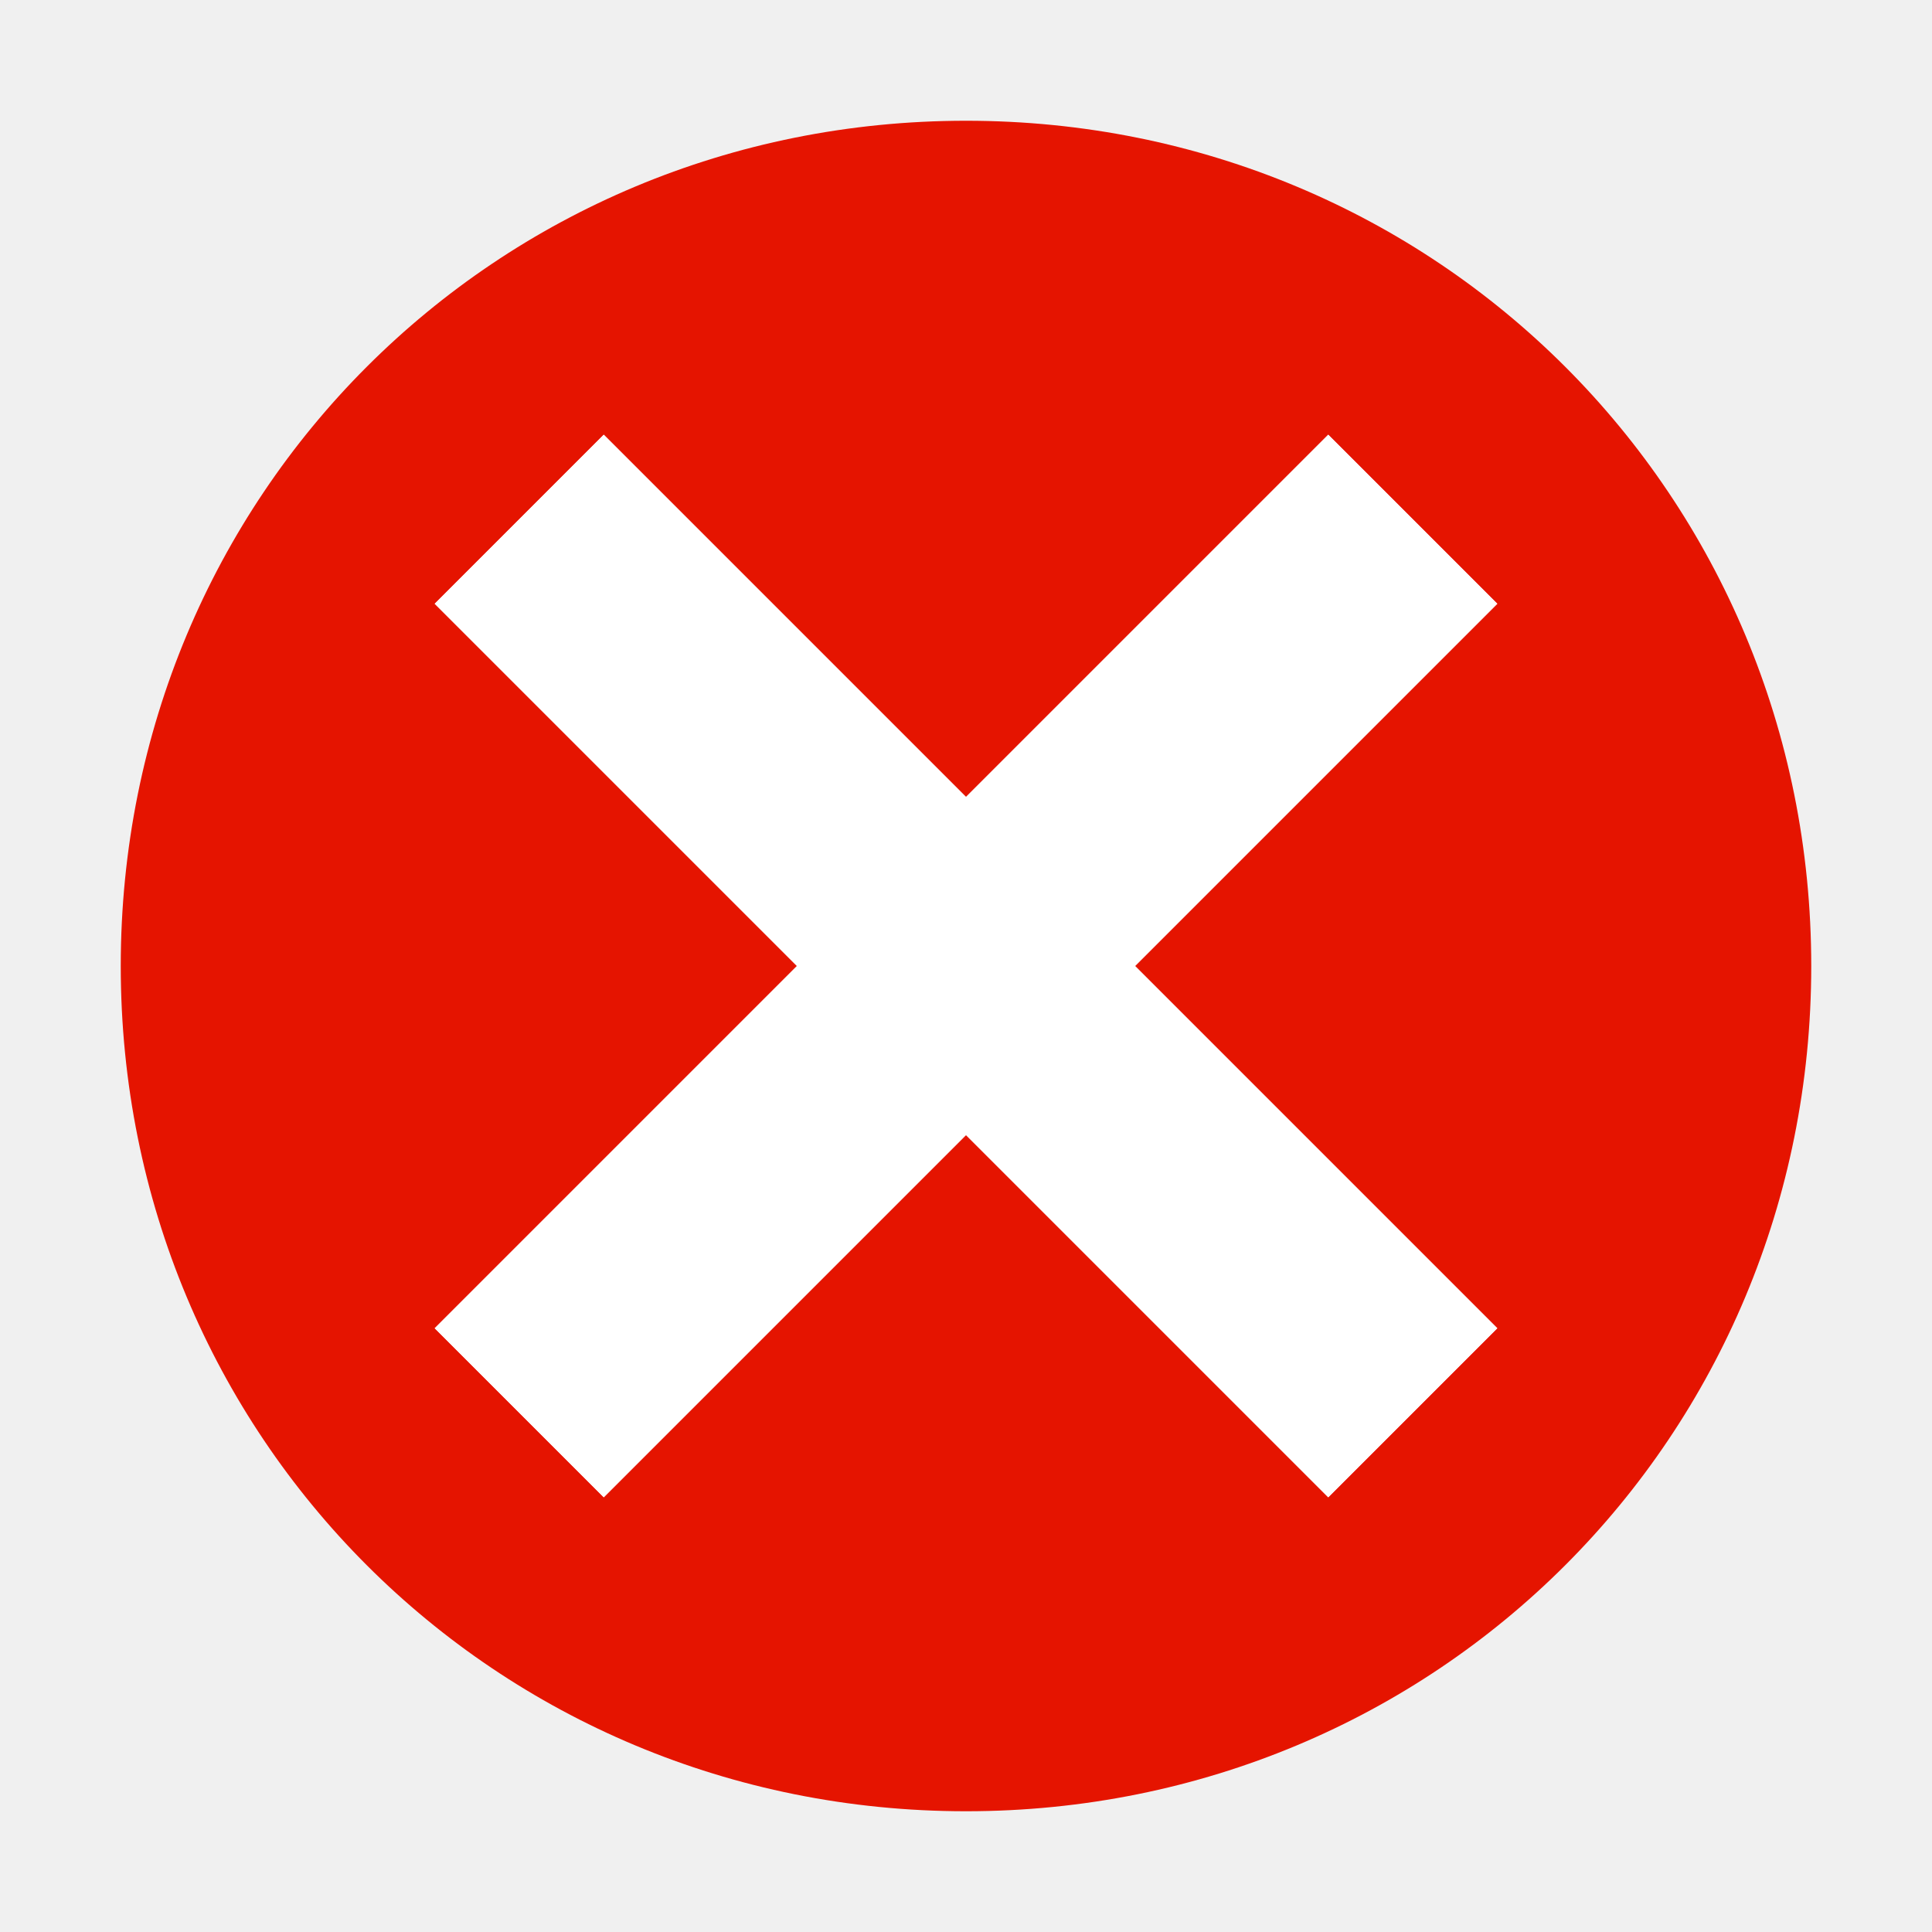
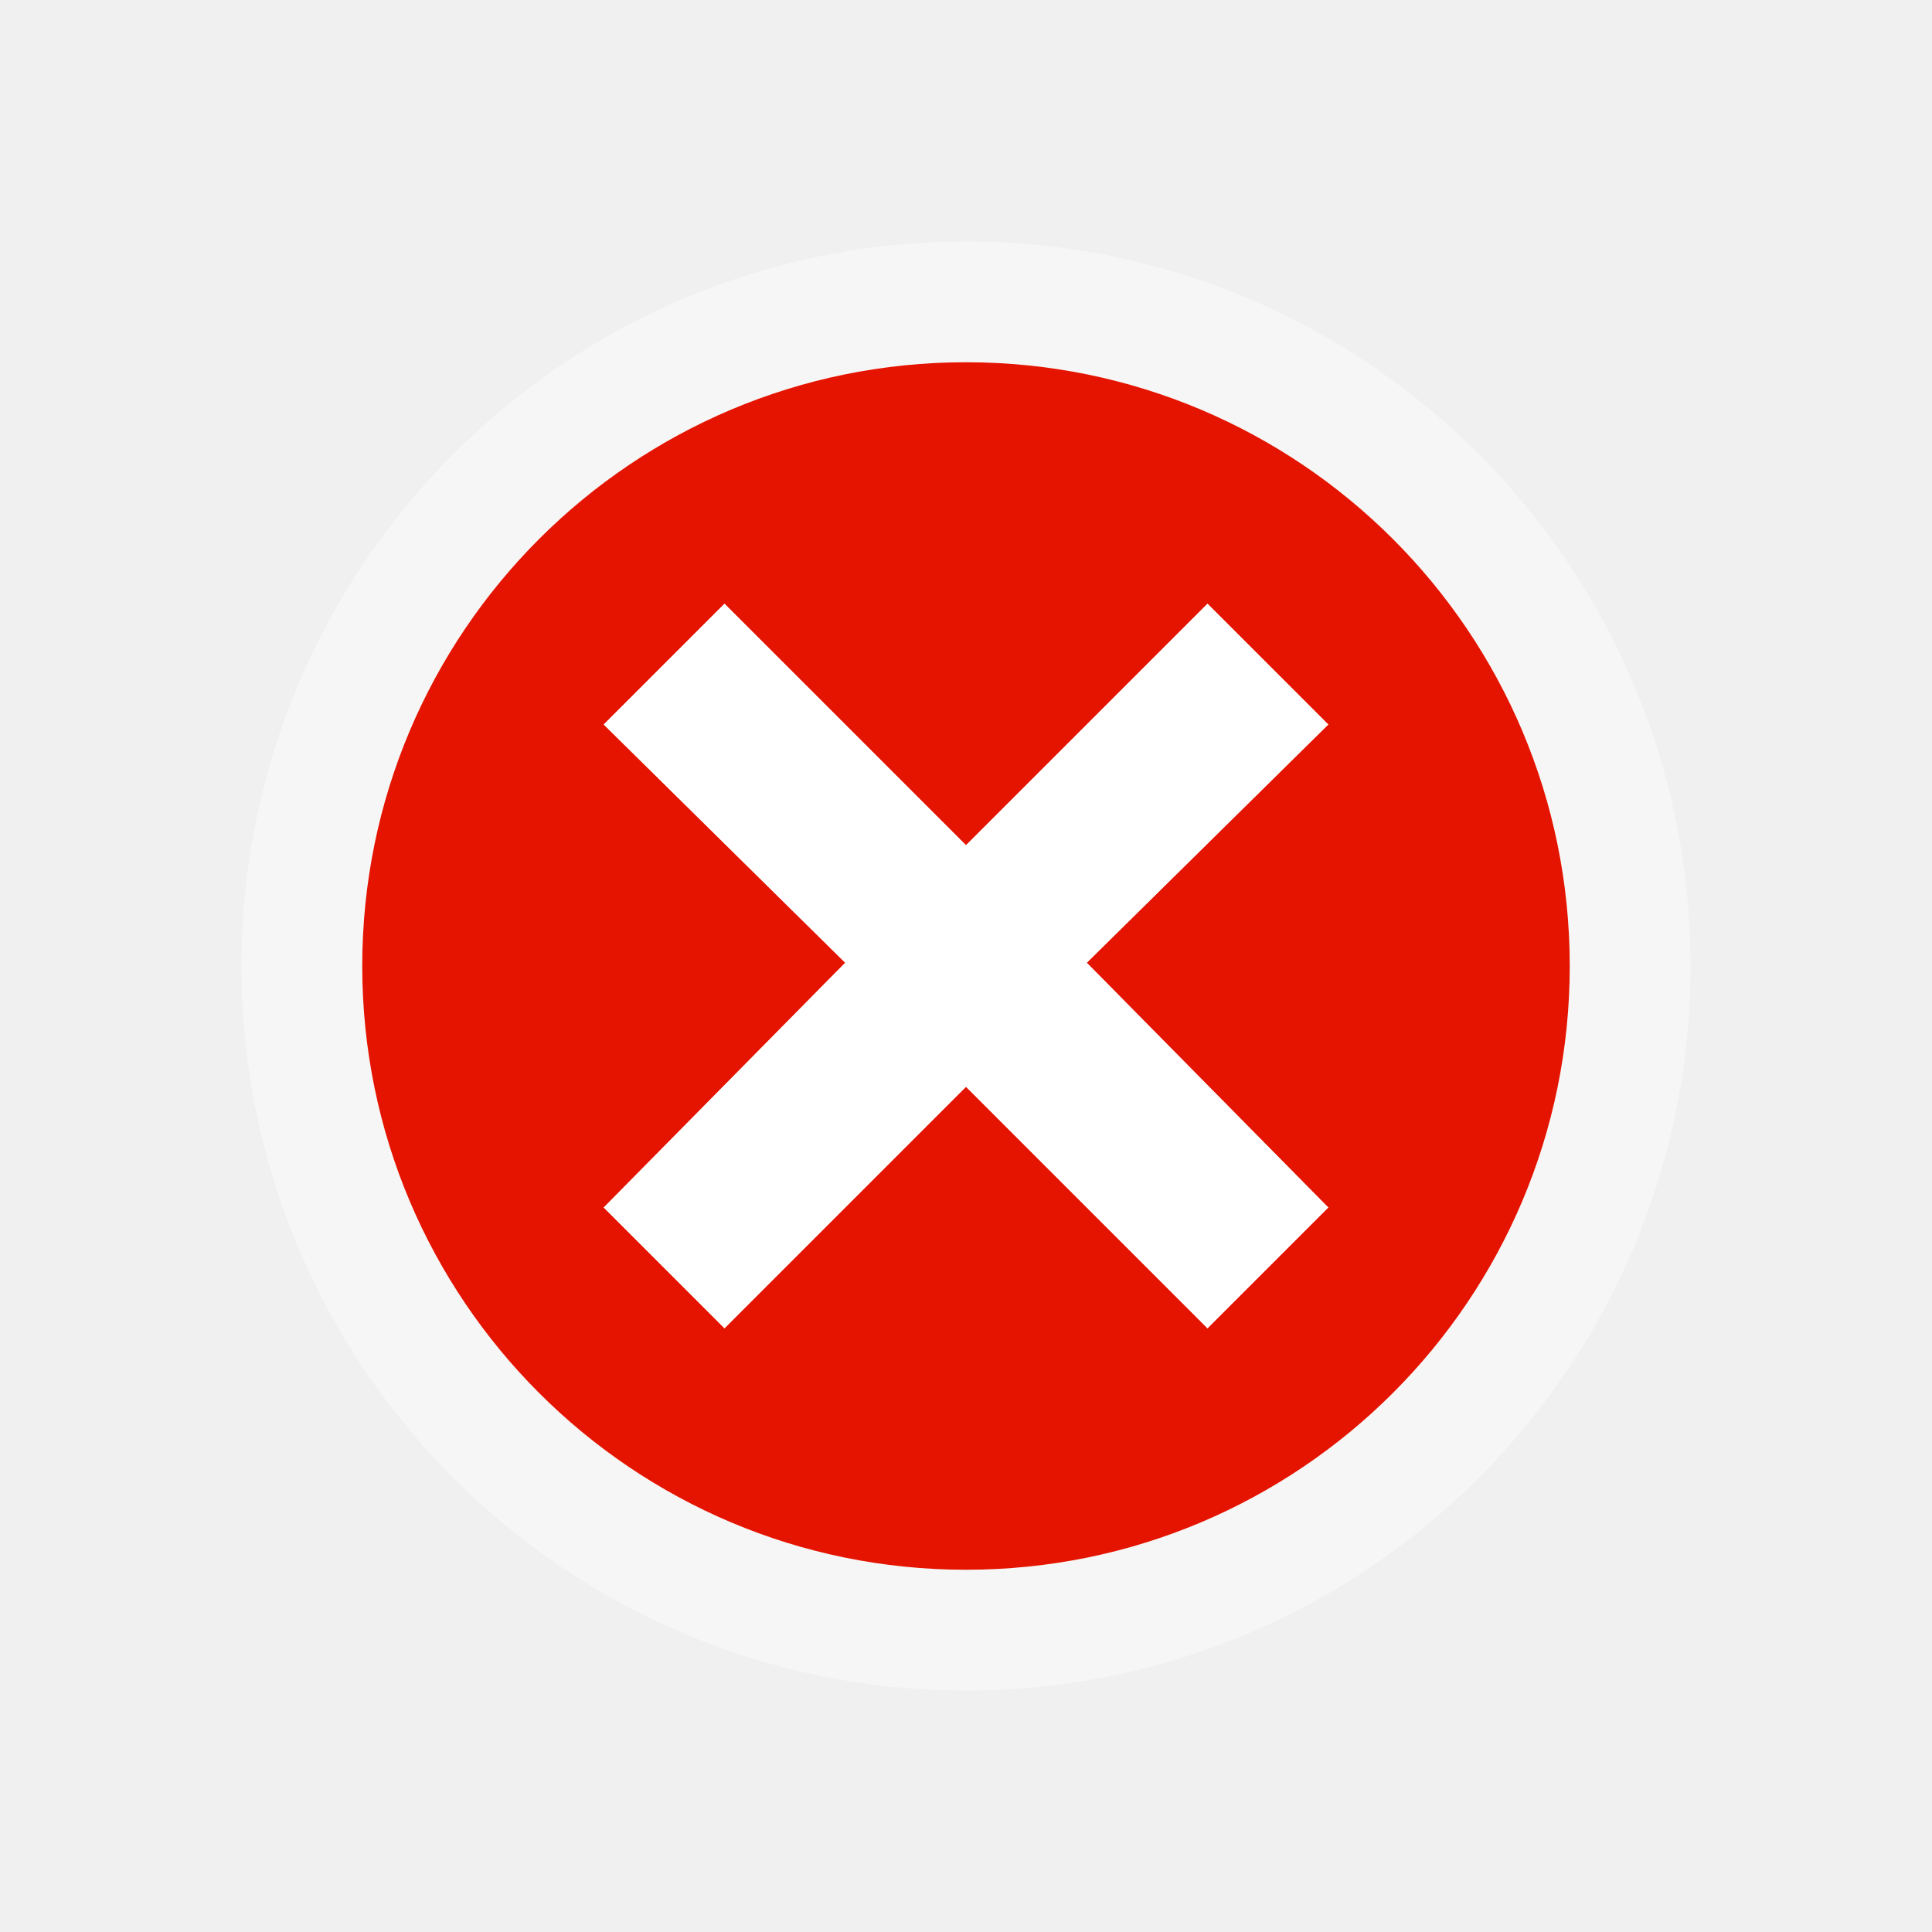
- <svg xmlns="http://www.w3.org/2000/svg" version="1.1" id="Layer_1" x="0px" y="0px" viewBox="0 0 16 16" style="enable-background:new 0 0 16 16;" xml:space="preserve">
-   <style type="text/css">
- 	.st0{fill:#F6F6F6;fill-opacity:0;}
- 	.st1{fill:#E51400;}
- 	.st2{fill:#FFFFFF;}
- </style>
-   <path id="canvas" class="st0" d="M16,16H0V0h16V16z" />
-   <path id="iconBg" class="st1" d="M8,1C4.1,1,1,4.1,1,8c0,3.9,3.1,7,7,7s7-3.1,7-7S11.9,1,8,1z M12.4,11L11,12.4l-3-3l-3,3L3.6,11  l3-3l-3-3L5,3.6l3,3l3-3L12.4,5l-3,3L12.4,11z" />
-   <g id="iconFg">
-     <path class="st2" d="M9.4,8l3,3L11,12.4l-3-3l-3,3L3.6,11l3-3l-3-3L5,3.6l3,3l3-3L12.4,5L9.4,8z" />
-   </g>
+ <svg xmlns="http://www.w3.org/2000/svg" viewBox="0 0 16 16" height="16" width="16">
+   <circle cx="8" cy="8" r="6" fill="#F6F6F6" />
+   <path d="M8 3C5.238 3 3 5.238 3 8s2.238 5 5 5 5-2.238 5-5-2.238-5-5-5zm3 7l-1 1-2-2-2 2-1-1 2-2.027L5 6l1-1 2 2 2-2 1 1-2 1.973L11 10z" fill="#E51400" />
+   <path fill="#fff" d="M11 6l-1-1-2 2-2-2-1 1 2 1.973L5 10l1 1 2-2 2 2 1-1-2-2.027z" />
</svg>
